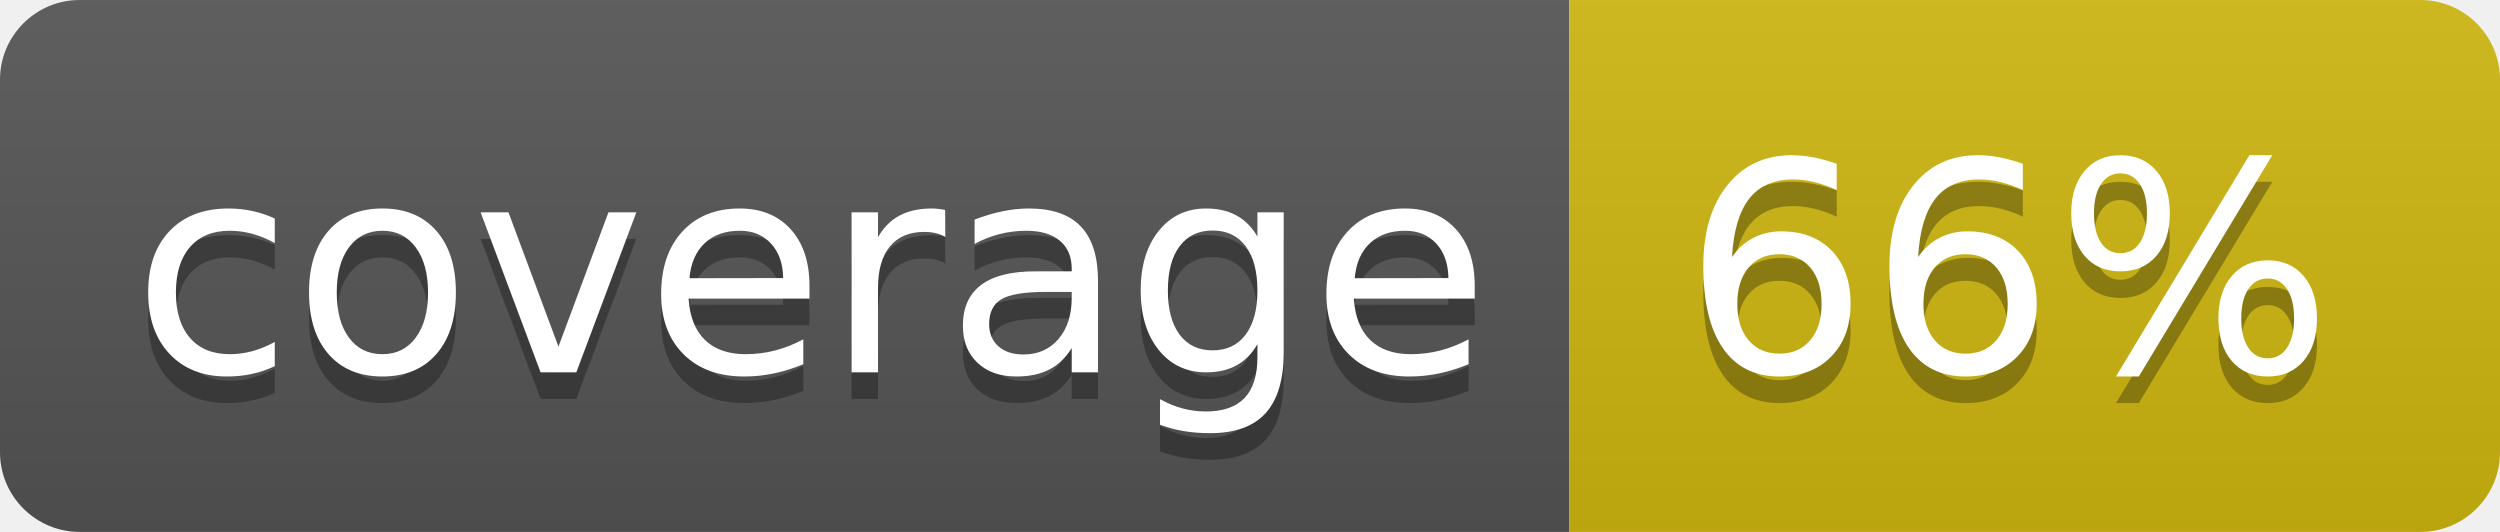
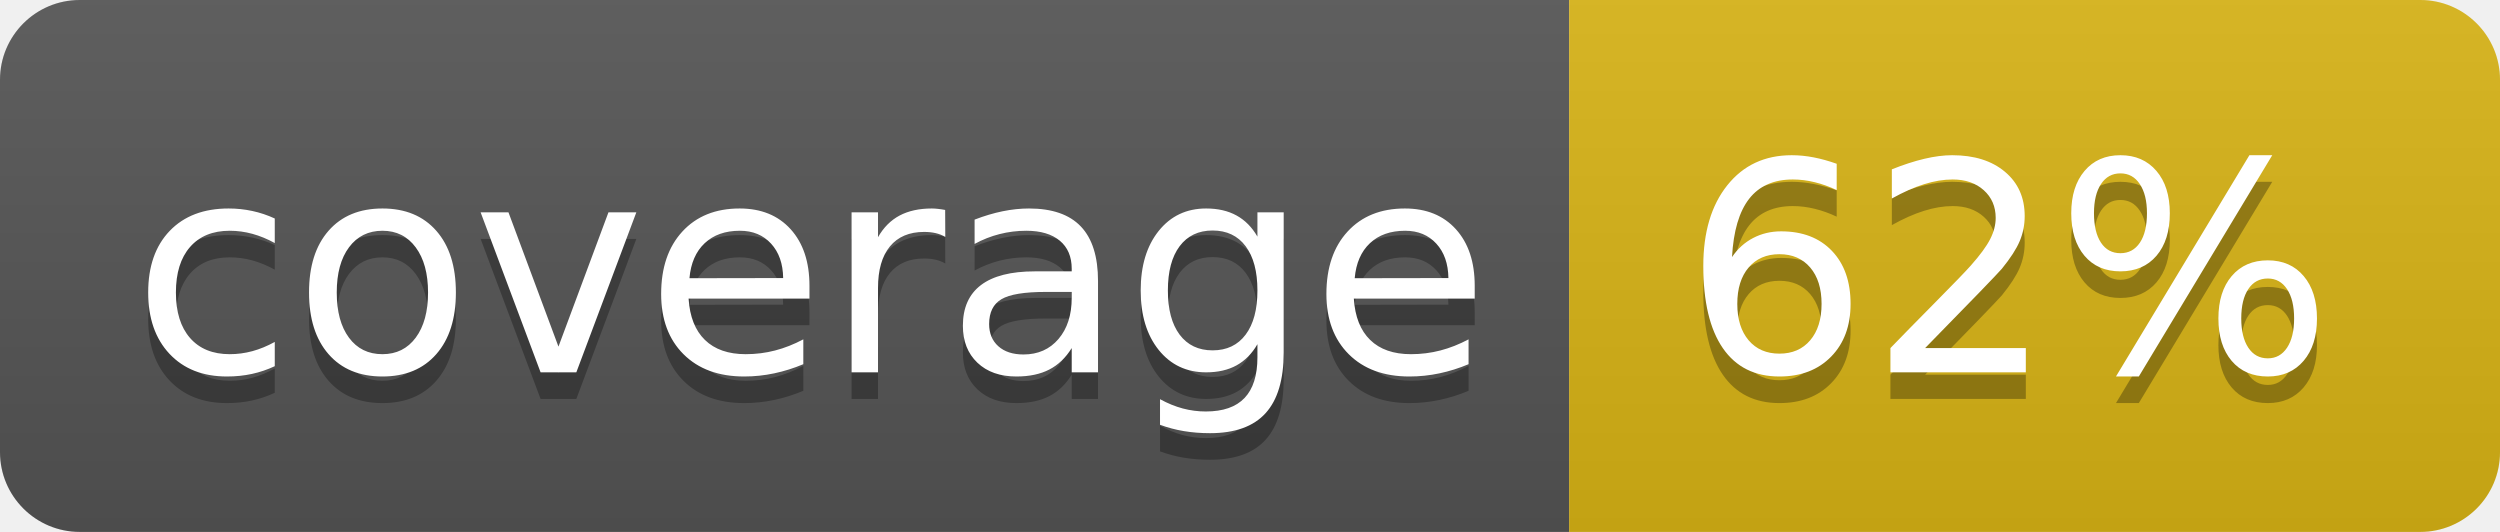
<svg xmlns="http://www.w3.org/2000/svg" width="94" height="20">
  <linearGradient id="b" x2="0" y2="100%">
    <stop offset="0" stop-color="#bbb" stop-opacity=".1" />
    <stop offset="1" stop-opacity=".1" />
  </linearGradient>
  <clipPath id="a">
    <rect width="94" height="20" rx="3" fill="#fff" />
  </clipPath>
  <g clip-path="url(#a)">
    <path fill="#555" d="M0 0h59v20H0z" />
-     <path fill="#cfb811" d="M59 0h35v20H59z" />
+     <path fill="#d9b415" d="M59 0h35v20H59z" />
    <path fill="url(#b)" d="M0 0h94v20H0z" />
  </g>
  <g fill="#fff" text-anchor="middle" font-family="DejaVu Sans,Verdana,Geneva,sans-serif" font-size="110">
    <text x="305" y="150" fill="#010101" fill-opacity=".3" transform="scale(.1)" textLength="490">coverage</text>
    <text x="305" y="140" transform="scale(.1)" textLength="490">coverage</text>
-     <text x="755" y="150" fill="#010101" fill-opacity=".3" transform="scale(.1)" textLength="250">66%</text>
-     <text x="755" y="140" transform="scale(.1)" textLength="250">66%</text>
+     <text x="755" y="150" fill="#010101" fill-opacity=".3" transform="scale(.1)" textLength="250">62%</text>
+     <text x="755" y="140" transform="scale(.1)" textLength="250">62%</text>
  </g>
</svg>
